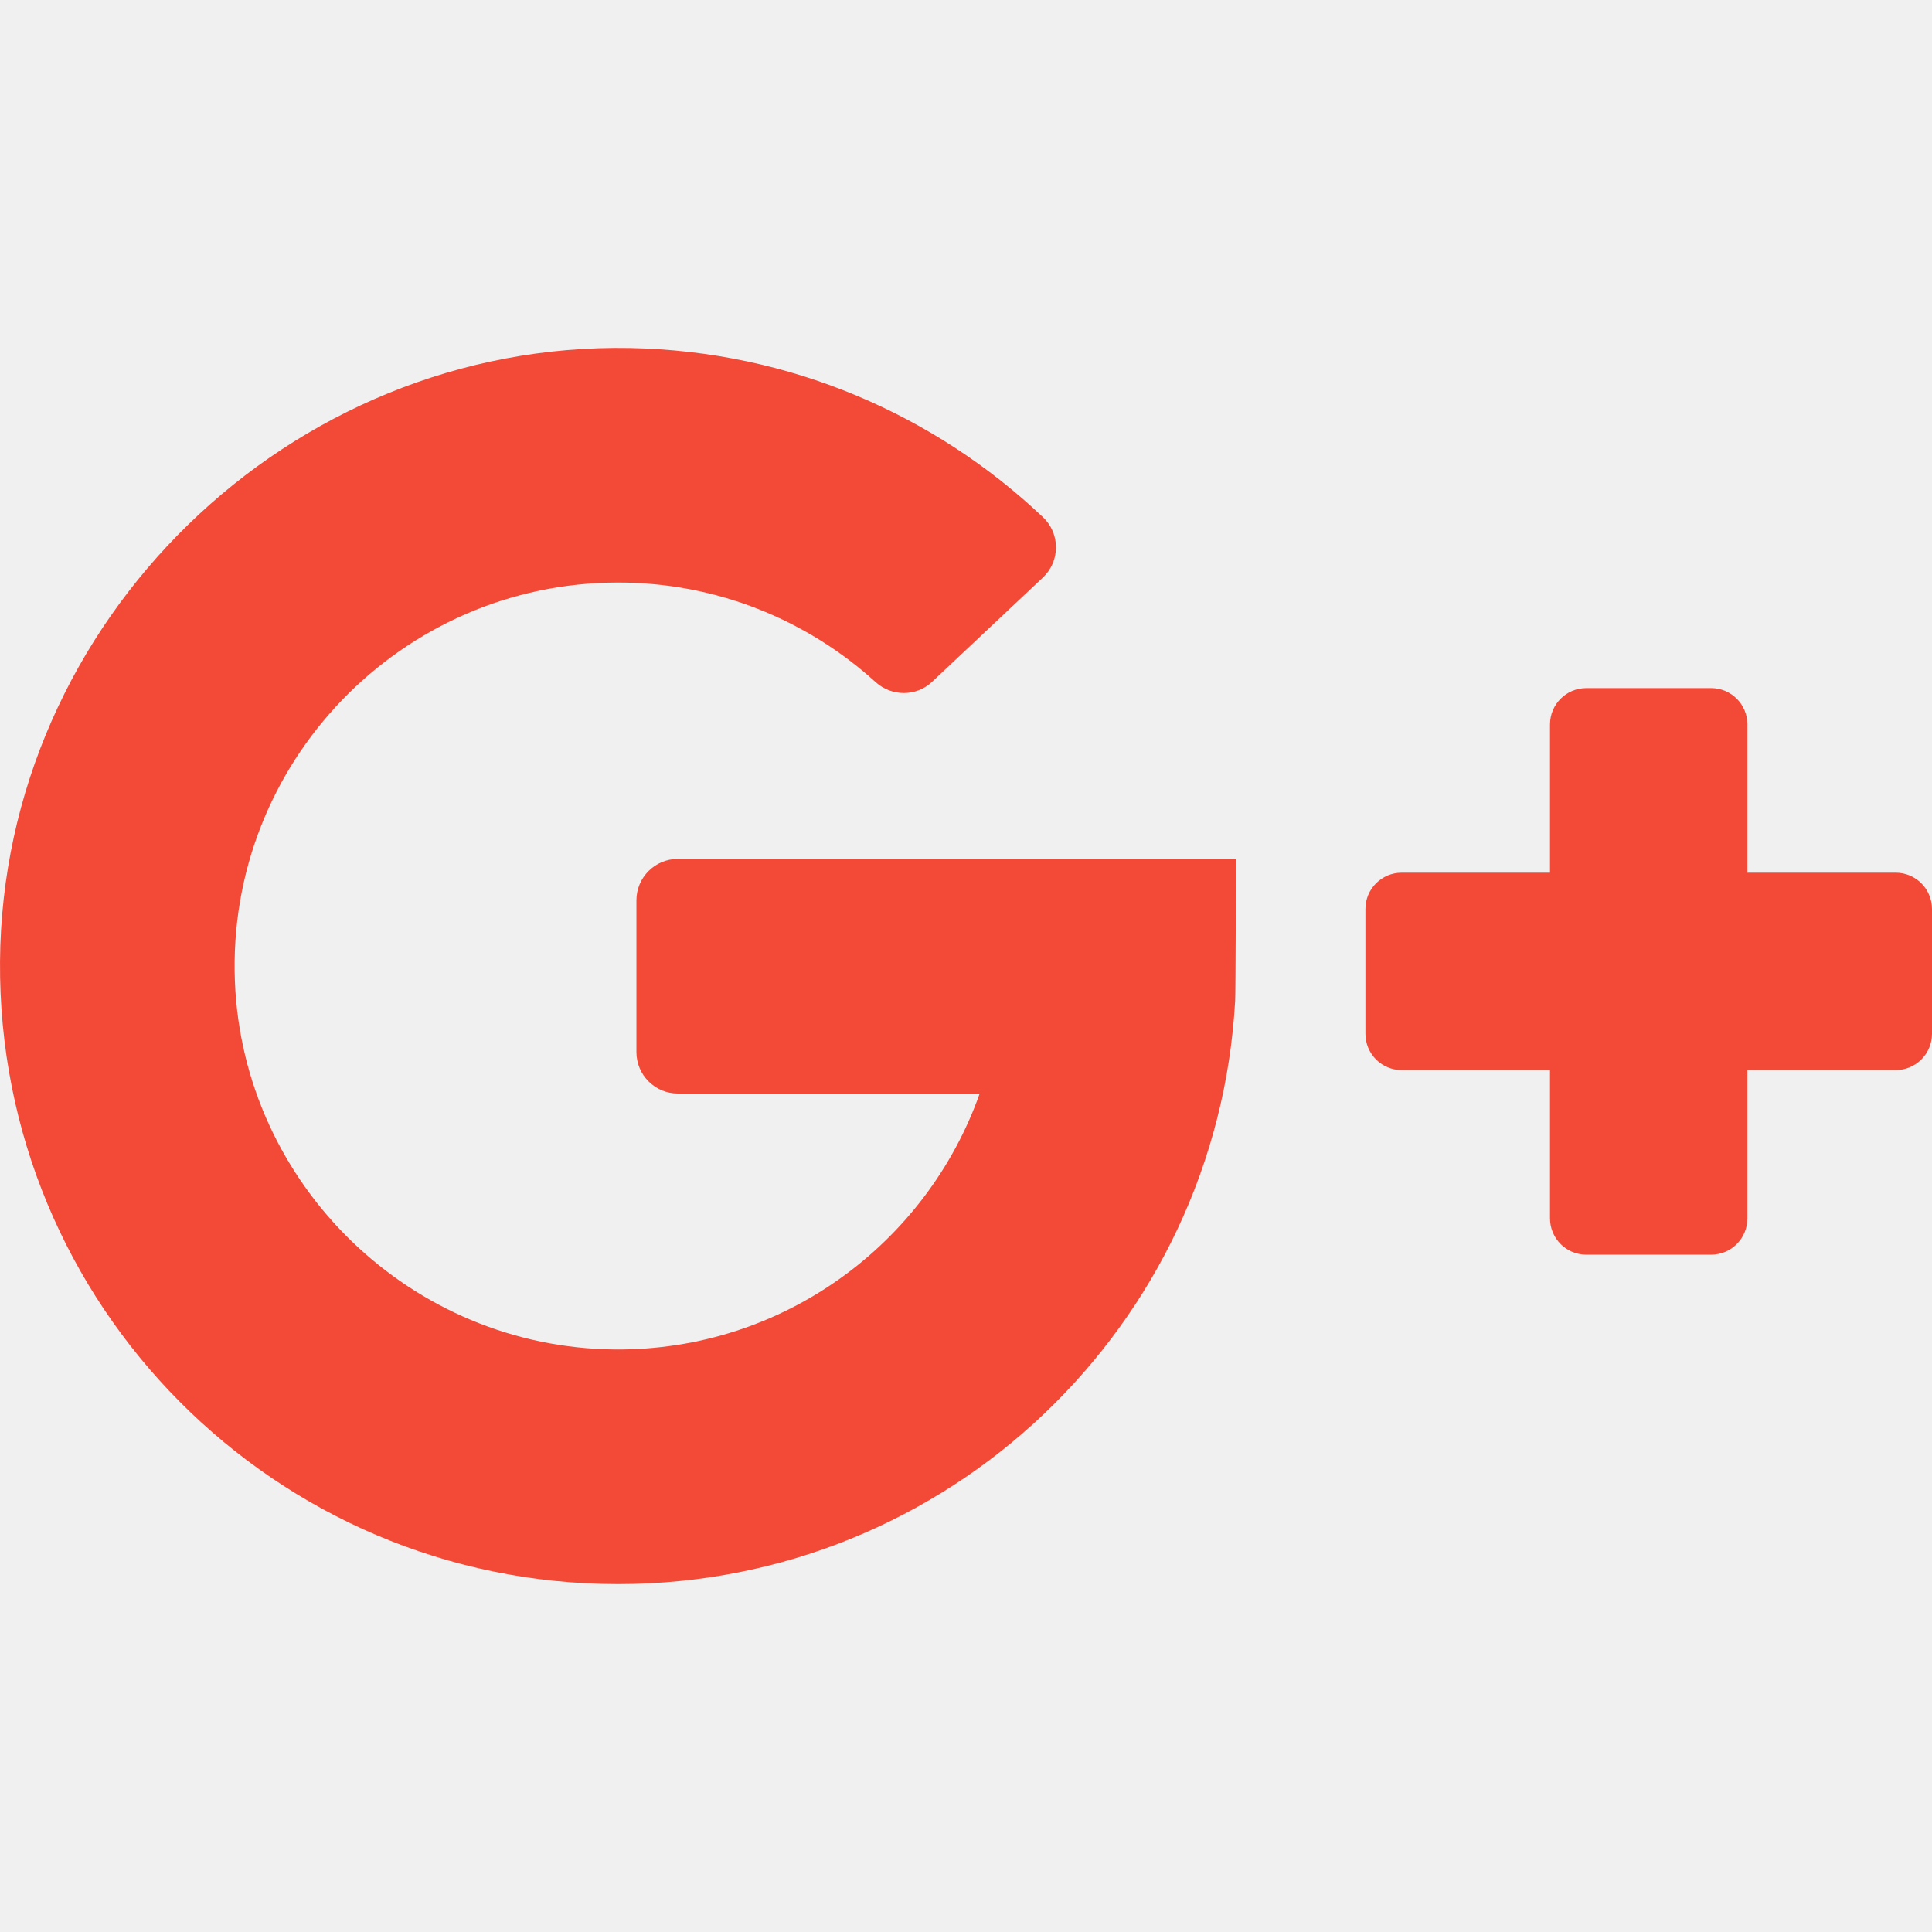
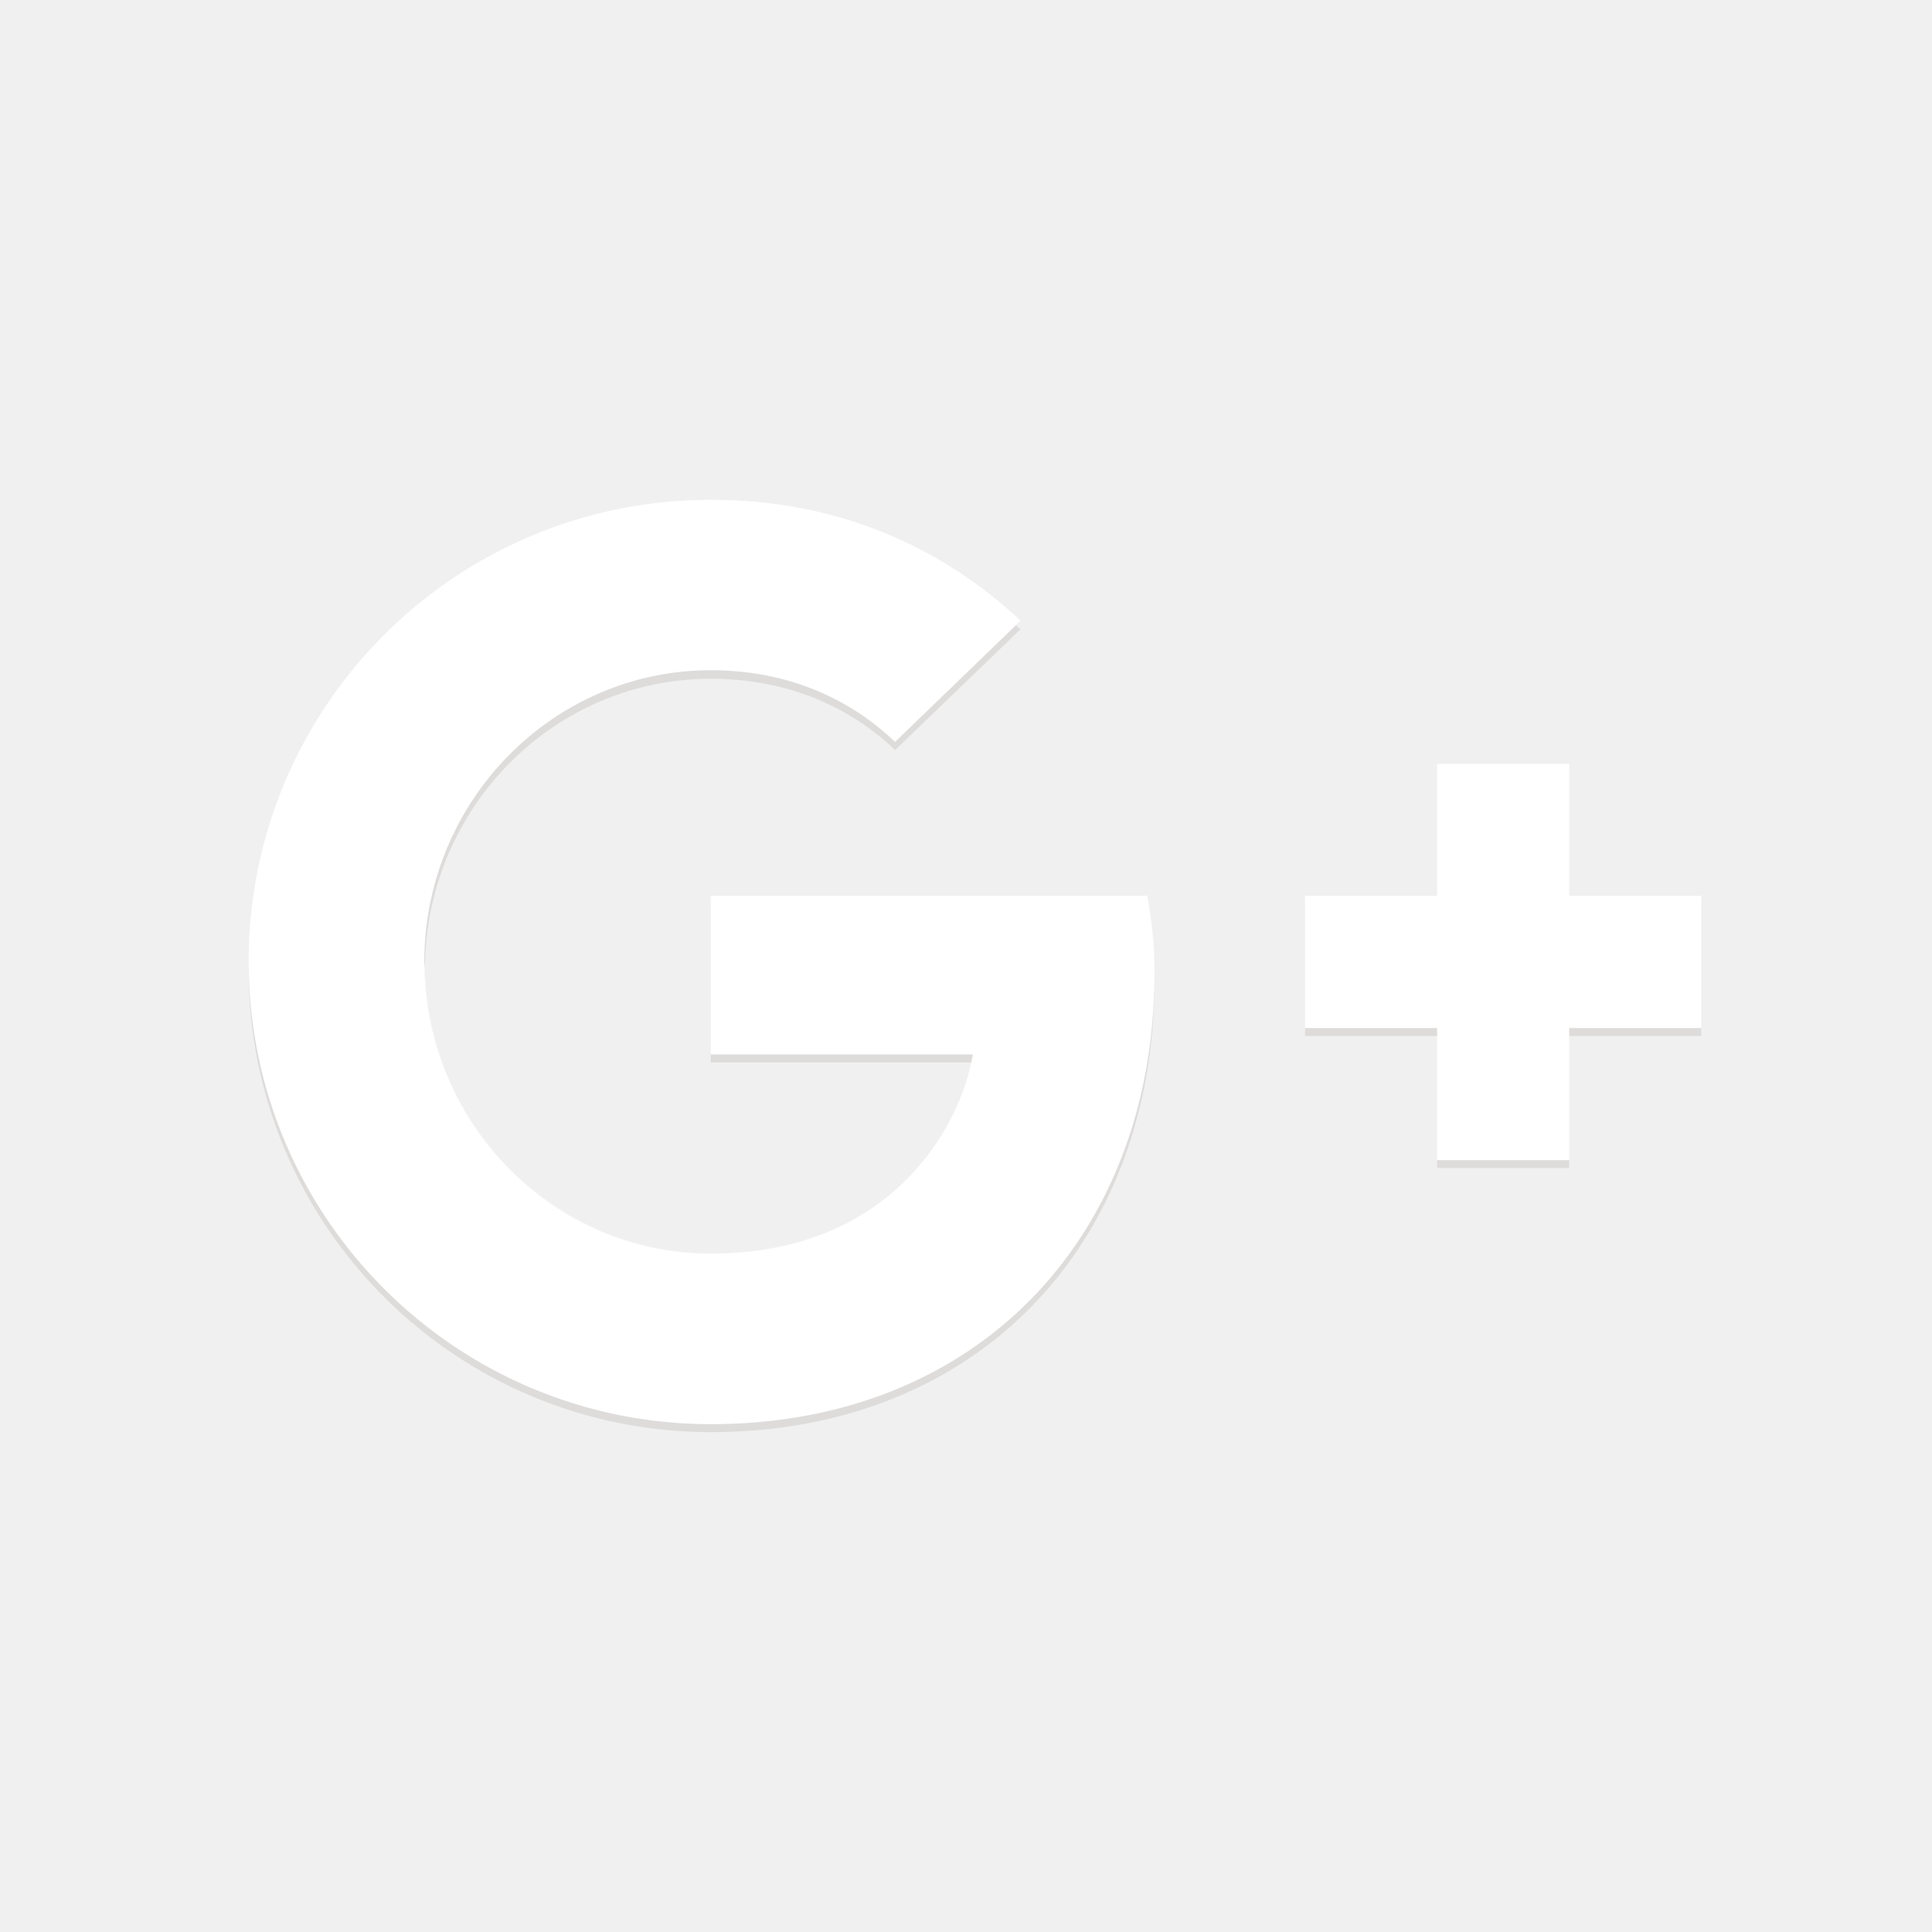
- <svg xmlns="http://www.w3.org/2000/svg" version="1.1" id="Layer_1" x="0px" y="0px" viewBox="0 0 458.246 458.246" style="enable-background:new 0 0 458.246 458.246;" xml:space="preserve">
-   <g>
-     <path style="fill:#F34A38;" d="M160.777,259.368h71.594c-12.567,35.53-46.603,61.004-86.45,60.71   c-48.349-0.357-88.327-39.035-90.204-87.349c-2.012-51.789,39.537-94.563,90.887-94.563c23.479,0,44.905,8.946,61.058,23.605   c3.826,3.473,9.65,3.495,13.413-0.047l26.296-24.749c4.112-3.871,4.127-10.408,0.027-14.292   c-25.617-24.269-59.981-39.396-97.876-40.136C68.696,80.969,0.567,147.238,0.004,228.078   c-0.568,81.447,65.285,147.649,146.6,147.649c78.199,0,142.081-61.229,146.36-138.358c0.114-0.967,0.189-33.648,0.189-33.648   H160.777c-5.426,0-9.824,4.398-9.824,9.824v35.999C150.953,254.97,155.352,259.368,160.777,259.368z" />
-     <path style="fill:#F34A38;" d="M414.464,206.99v-35.173c0-4.755-3.854-8.609-8.609-8.609h-29.604c-4.755,0-8.609,3.854-8.609,8.609   v35.173h-35.173c-4.755,0-8.609,3.854-8.609,8.609v29.604c0,4.755,3.854,8.609,8.609,8.609h35.173v35.173   c0,4.755,3.854,8.609,8.609,8.609h29.604c4.755,0,8.609-3.854,8.609-8.609v-35.173h35.173c4.755,0,8.609-3.854,8.609-8.609v-29.604   c0-4.755-3.854-8.609-8.609-8.609L414.464,206.99L414.464,206.99z" />
+ <svg xmlns="http://www.w3.org/2000/svg" version="1.1" id="Layer_1" x="0px" y="0px" width="54px" height="54px" viewBox="0 0 54 54" enable-background="new 0 0 54 54" xml:space="preserve">
+   <g transform="translate(2, 2)">
+     <path fill="#FFFFFF" d="M17.868,23.044v4.428h7.327c-0.295,1.9-2.215,5.574-7.327,5.574c-4.411,0-8.009-3.654-8.009-8.158   c0-4.503,3.599-8.156,8.009-8.156c2.51,0,4.189,1.07,5.149,1.993l3.506-3.378c-2.251-2.104-5.167-3.377-8.655-3.377   c-7.142,0-12.918,5.776-12.918,12.918c0,7.142,5.776,12.917,12.918,12.917c7.456,0,12.401-5.24,12.401-12.621   c0-0.85-0.092-1.496-0.203-2.141H17.868L17.868,23.044z" />
+     <path opacity="0.4" fill="#FFFFFF" enable-background="new    " d="M17.868,23.265h12.198c0.129,0.609,0.203,1.255,0.203,2.03   v-0.129c0-0.849-0.092-1.495-0.203-2.14H17.868V23.265L17.868,23.265z M17.868,12.193c3.414,0,6.293,1.236,8.508,3.267l0.129-0.129   c-2.233-2.086-5.149-3.359-8.637-3.359c-7.142,0-12.918,5.776-12.918,12.918V25C5.024,17.932,10.782,12.193,17.868,12.193   L17.868,12.193z M17.868,33.268c5.112,0,7.031-3.654,7.327-5.572h-0.056c-0.406,1.955-2.344,5.332-7.271,5.332   c-4.374,0-7.936-3.598-7.991-8.027c0,0.037-0.019,0.074-0.019,0.111C9.859,29.613,13.458,33.268,17.868,33.268L17.868,33.268z" />
+     <path opacity="0.1" fill="#3E2723" enable-background="new    " d="M17.868,16.733c-4.411,0-8.009,3.653-8.009,8.156   c0,0.037,0.019,0.074,0.019,0.111c0.055-4.448,3.617-8.028,7.991-8.028c2.51,0,4.189,1.07,5.149,1.993l3.506-3.377   c-0.037-0.037-0.093-0.074-0.129-0.11l-3.377,3.266C22.058,17.822,20.378,16.733,17.868,16.733L17.868,16.733z M17.868,27.473   v0.223h7.271c0.019-0.074,0.037-0.166,0.056-0.223H17.868L17.868,27.473z" />
+     <path opacity="0.1" fill="#3E2723" enable-background="new    " d="M17.868,37.807C10.782,37.807,5.024,32.086,4.95,25v0.111   c0,7.141,5.776,12.918,12.918,12.918c7.456,0,12.401-5.242,12.401-12.623v-0.111C30.215,32.621,25.287,37.807,17.868,37.807   L17.868,37.807z" />
+     <path fill="#FFFFFF" d="M45.55,23.044h-3.69v-3.691h-3.691v3.691h-3.691v3.69h3.691v3.691h3.691v-3.691h3.69" />
+     <path opacity="0.4" fill="#FFFFFF" enable-background="new    " d="M41.859,23.044h3.69v0.221h-3.69V23.044z M38.168,19.353h3.691   v0.222h-3.691V19.353z M34.477,23.044h3.691v0.221h-3.691V23.044z" />
+     <path opacity="0.1" fill="#3E2723" enable-background="new    " d="M34.477,26.734h3.691v0.223h-3.691V26.734z M41.859,26.734h3.69   v0.223h-3.69V26.734z M38.168,30.426h3.691v0.221h-3.691V30.426z" />
  </g>
-   <g>
- </g>
-   <g>
- </g>
-   <g>
- </g>
-   <g>
- </g>
-   <g>
- </g>
-   <g>
- </g>
-   <g>
- </g>
-   <g>
- </g>
-   <g>
- </g>
-   <g>
- </g>
-   <g>
- </g>
-   <g>
- </g>
-   <g>
- </g>
-   <g>
- </g>
-   <g>
- </g>
</svg>
